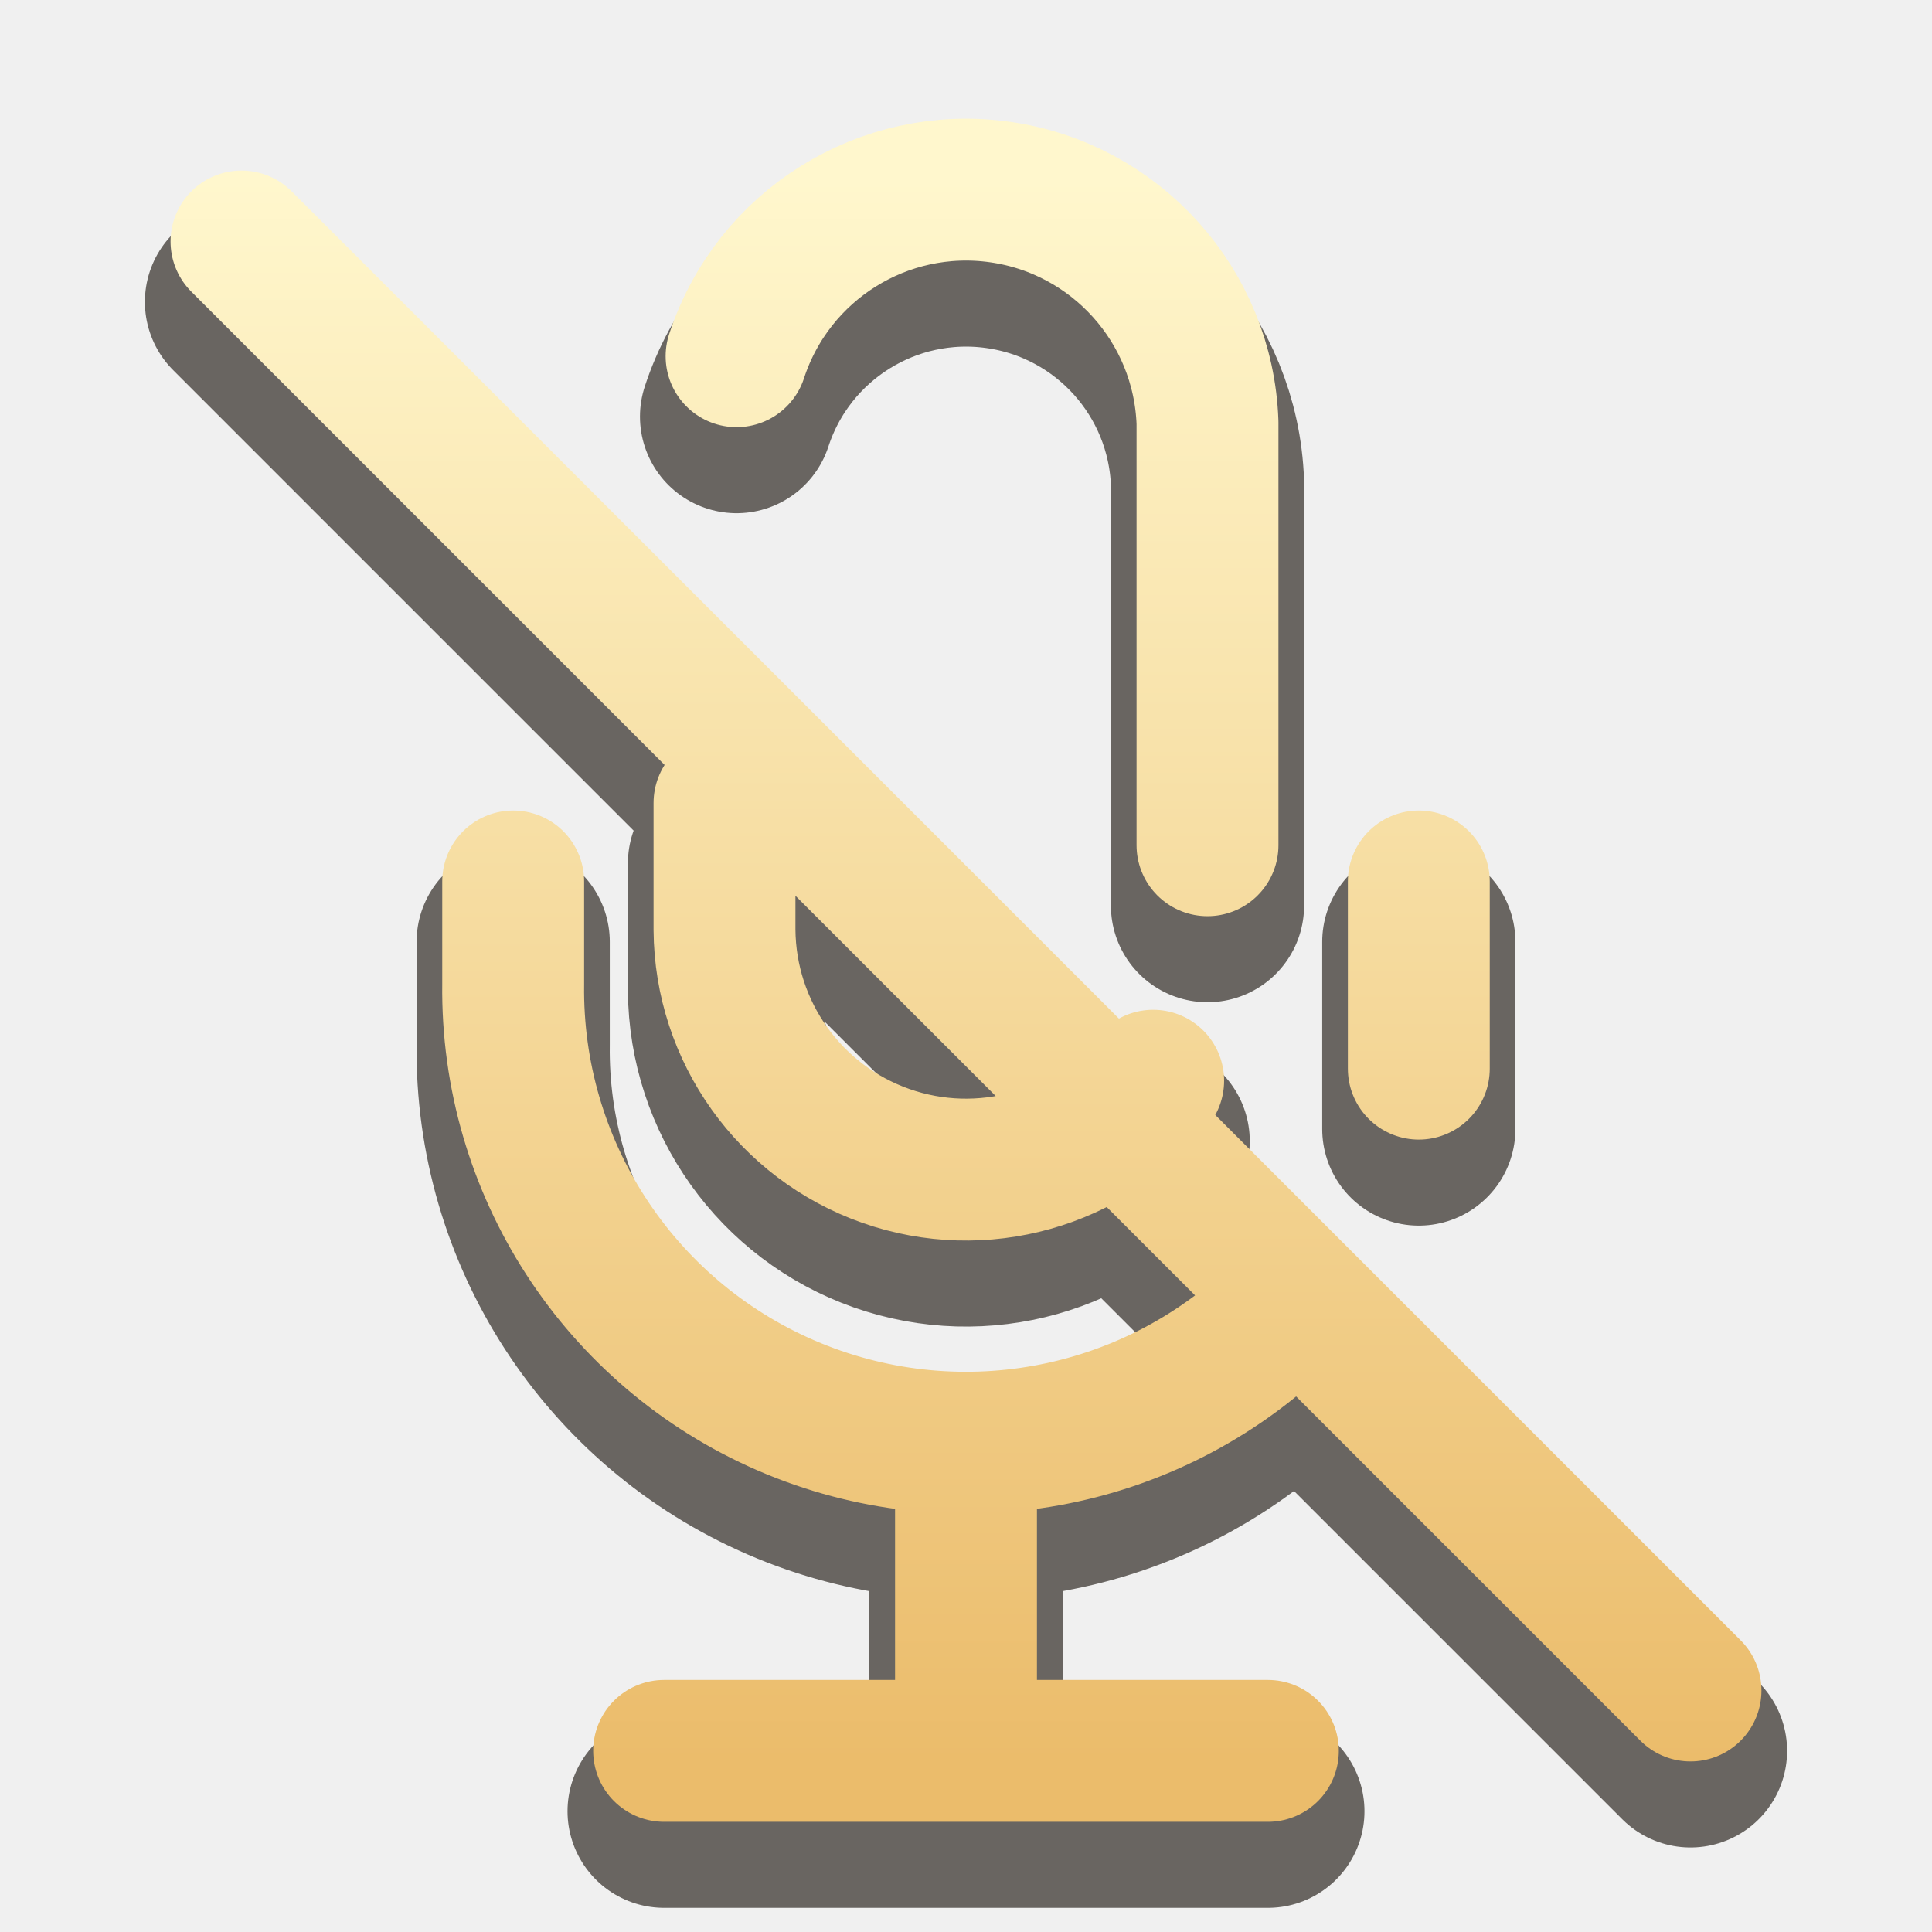
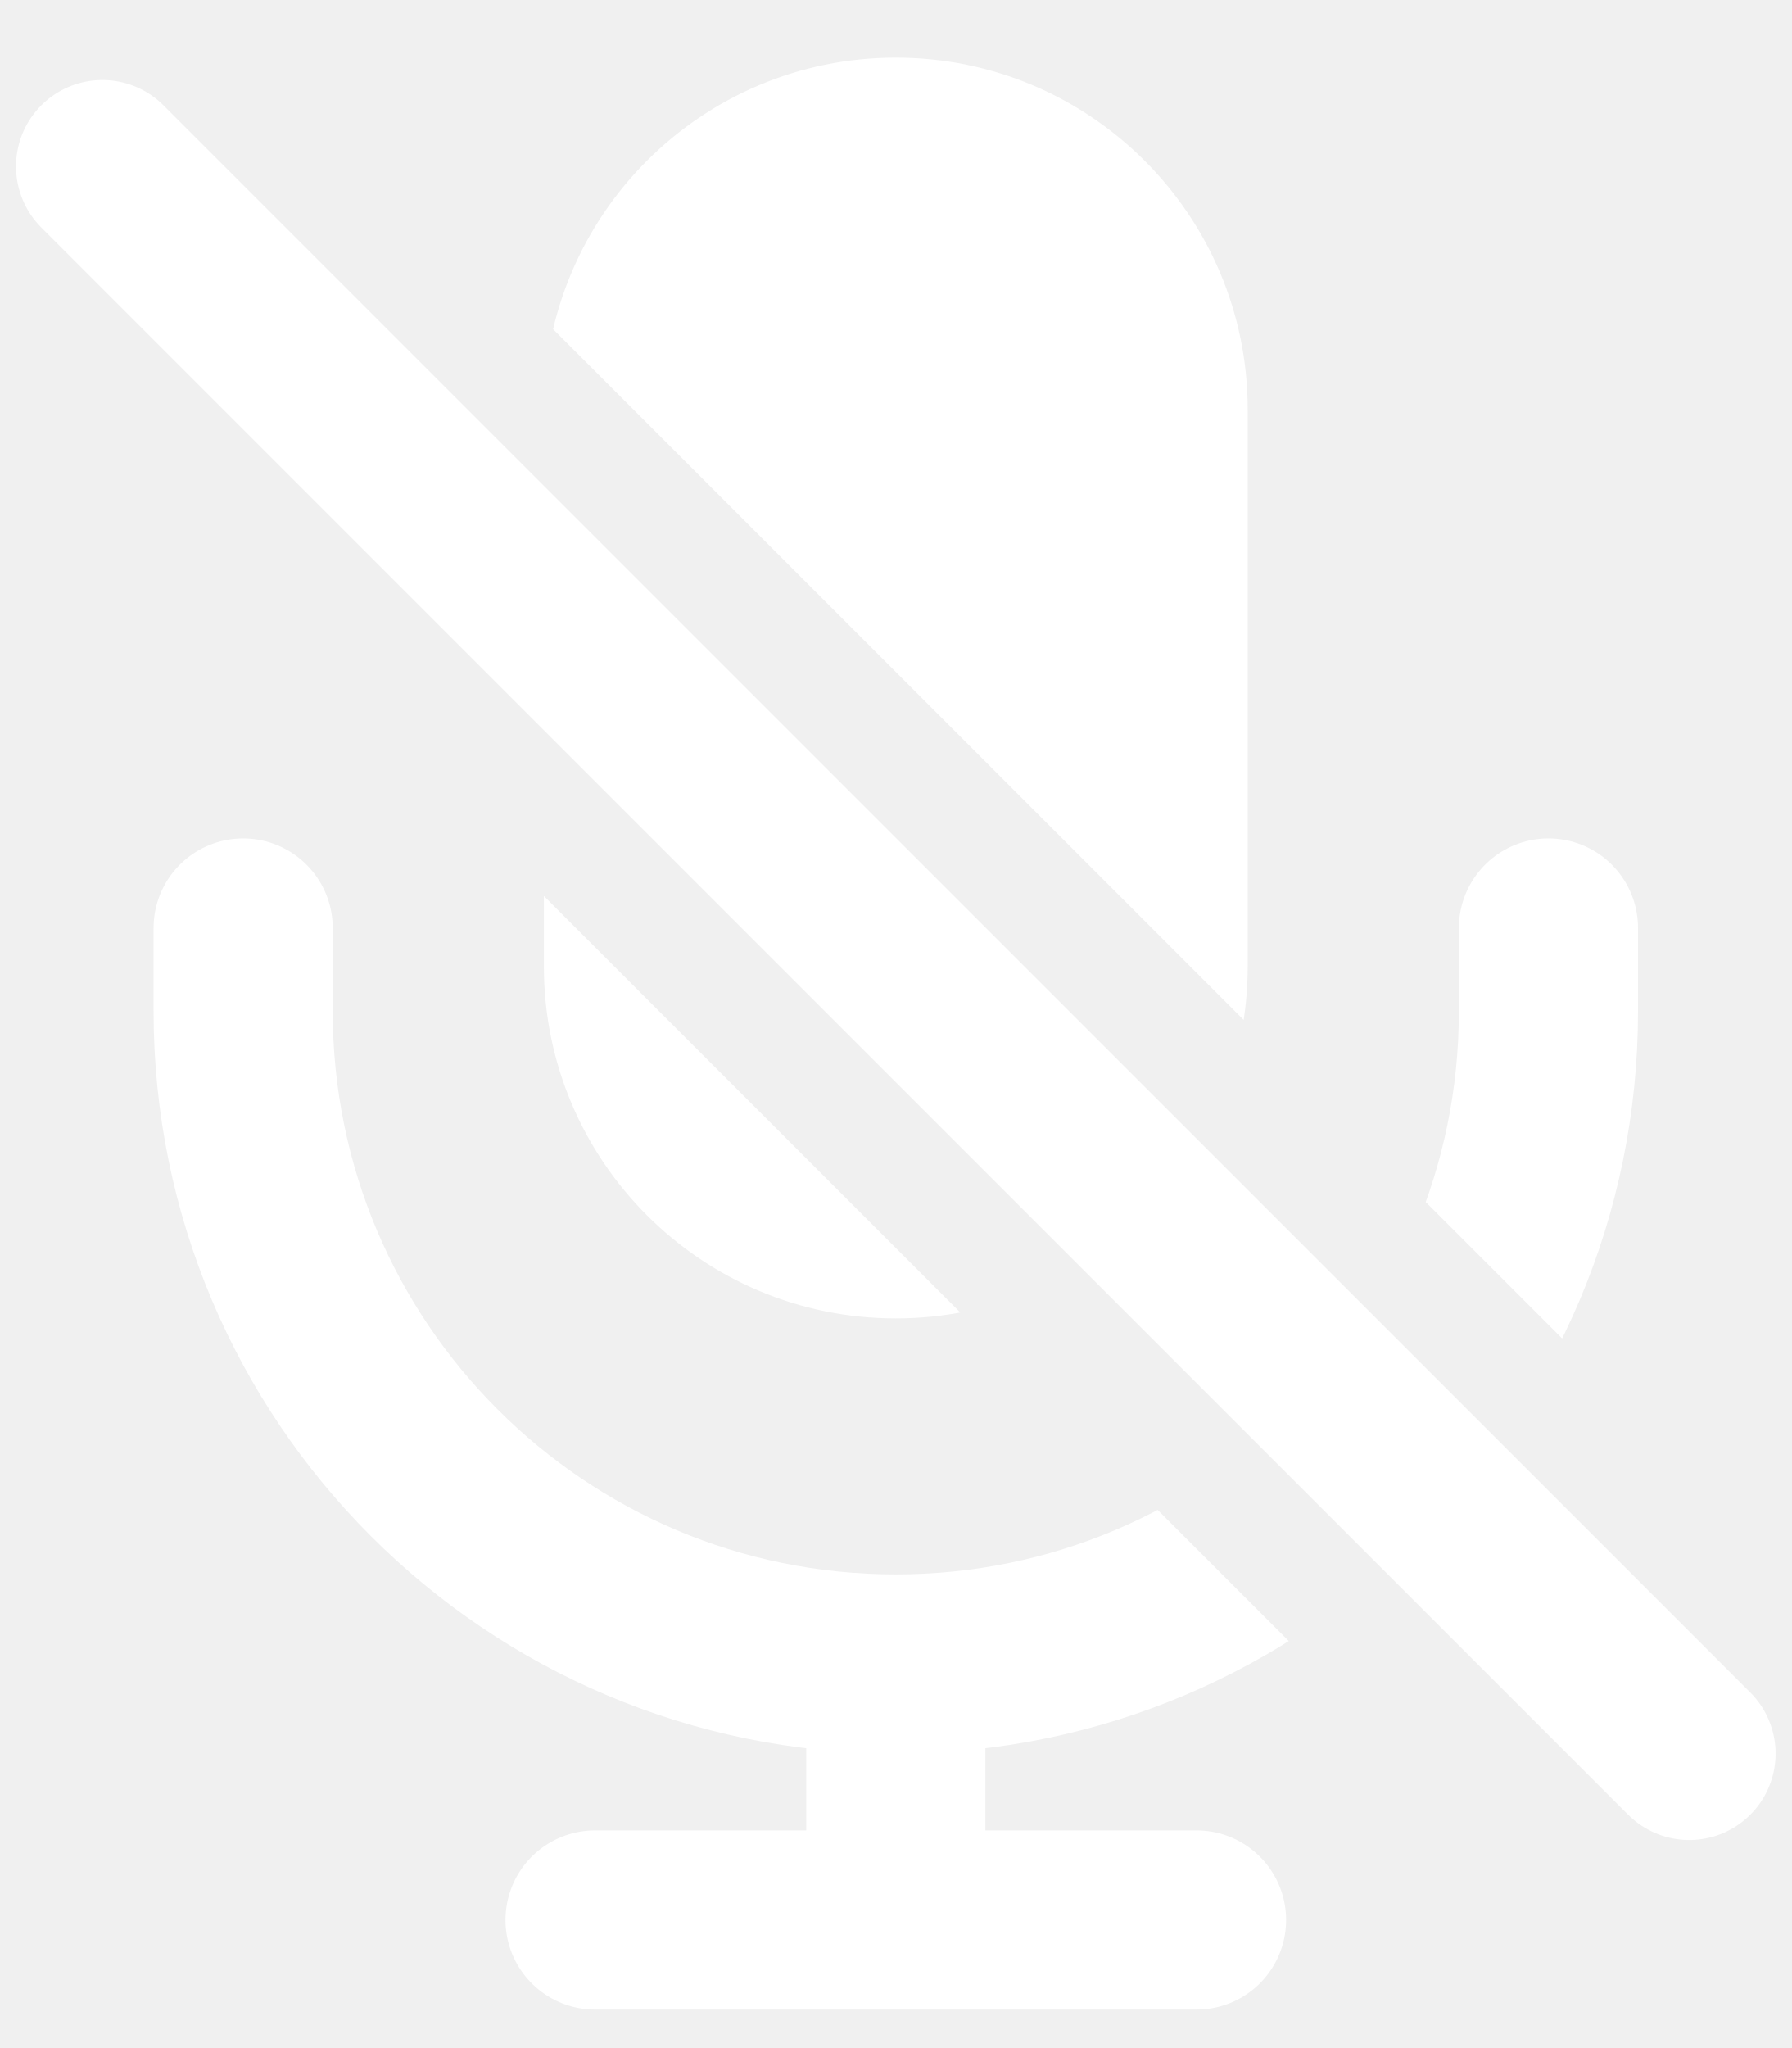
- <svg xmlns="http://www.w3.org/2000/svg" width="32" height="32" viewBox="0 0 32 32">
+ <svg xmlns="http://www.w3.org/2000/svg" width="56" height="64" viewBox="0 0 28 32">
  <defs>
-     <linearGradient id="gold" x1="0" y1="0" x2="0" y2="1" gradientUnits="objectBoundingBox">
-       <stop stop-color="#fff2b4" />
-       <stop offset=".16" stop-color="#ffe0a0" />
-       <stop offset=".38" stop-color="#bd8139" />
-       <stop offset=".55" stop-color="#77471c" />
-       <stop offset=".78" stop-color="#c98a44" />
-       <stop offset=".9" stop-color="#ffdf97" />
-       <stop offset="1" stop-color="#95602e" />
-     </linearGradient>
-     <linearGradient id="inside" x1="0" y1="0" x2="0" y2="1" gradientUnits="objectBoundingBox">
-       <stop stop-color="#fffadc" stop-opacity=".60" />
-       <stop offset=".38" stop-color="#d6bc82" stop-opacity=".08" />
-       <stop offset=".76" stop-color="#7e4b24" stop-opacity=".16" />
-       <stop offset="1" stop-color="#ffce83" stop-opacity=".63" />
-     </linearGradient>
-     <linearGradient id="goldIcon" x1="0" y1="0" x2="0" y2="1" gradientUnits="objectBoundingBox">
-       <stop stop-color="#fff7cd" />
-       <stop offset="1" stop-color="#ebbc6b" />
-     </linearGradient>
+     <clipPath id="gap">
+       <path d="M0 5.5 26.5 32H0Z M3.5 0H28v24.5Z" />
+     </clipPath>
  </defs>
-   <g fill="none" stroke="#17110a" stroke-opacity=".62" stroke-width="3.2" stroke-linejoin="round" stroke-linecap="round" transform="translate(0 1)">
-     <path d="M20 14V7a4 4 0 0 0-7.8-1.1m-.2 7.4v2.1a4 4 0 0 0 7.1 2.5m-10.6-3.3v1.7a7.5 7.5 0 0 0 12.7 5.5m2.3-4.1v-3.1M16 24v5m-5 0h10M4 4l24 24" />
+   <g clip-path="url(#gap)">
+     <rect x="8.5" y=".9" width="11" height="19.7" rx="5.5" fill="white" />
+     <path d="M3.8 14.5v1.3a10.2 10.2 0 0 0 20.4 0v-1.3M14 26.2v3.8m-4.7 0h9.4" fill="none" stroke="white" stroke-width="2.8" stroke-linecap="round" />
  </g>
-   <g fill="none" stroke="url(#goldIcon)" stroke-width="2.35" stroke-linejoin="round" stroke-linecap="round">
-     <path d="M20 14V7a4 4 0 0 0-7.8-1.1m-.2 7.4v2.1a4 4 0 0 0 7.1 2.5m-10.6-3.3v1.7a7.5 7.5 0 0 0 12.7 5.5m2.3-4.1v-3.1M16 24v5m-5 0h10M4 4l24 24" />
-   </g>
+   <path d="m1.6 2.6 24.8 24.8" fill="none" stroke="white" stroke-width="2.7" stroke-linecap="round" />
</svg>
